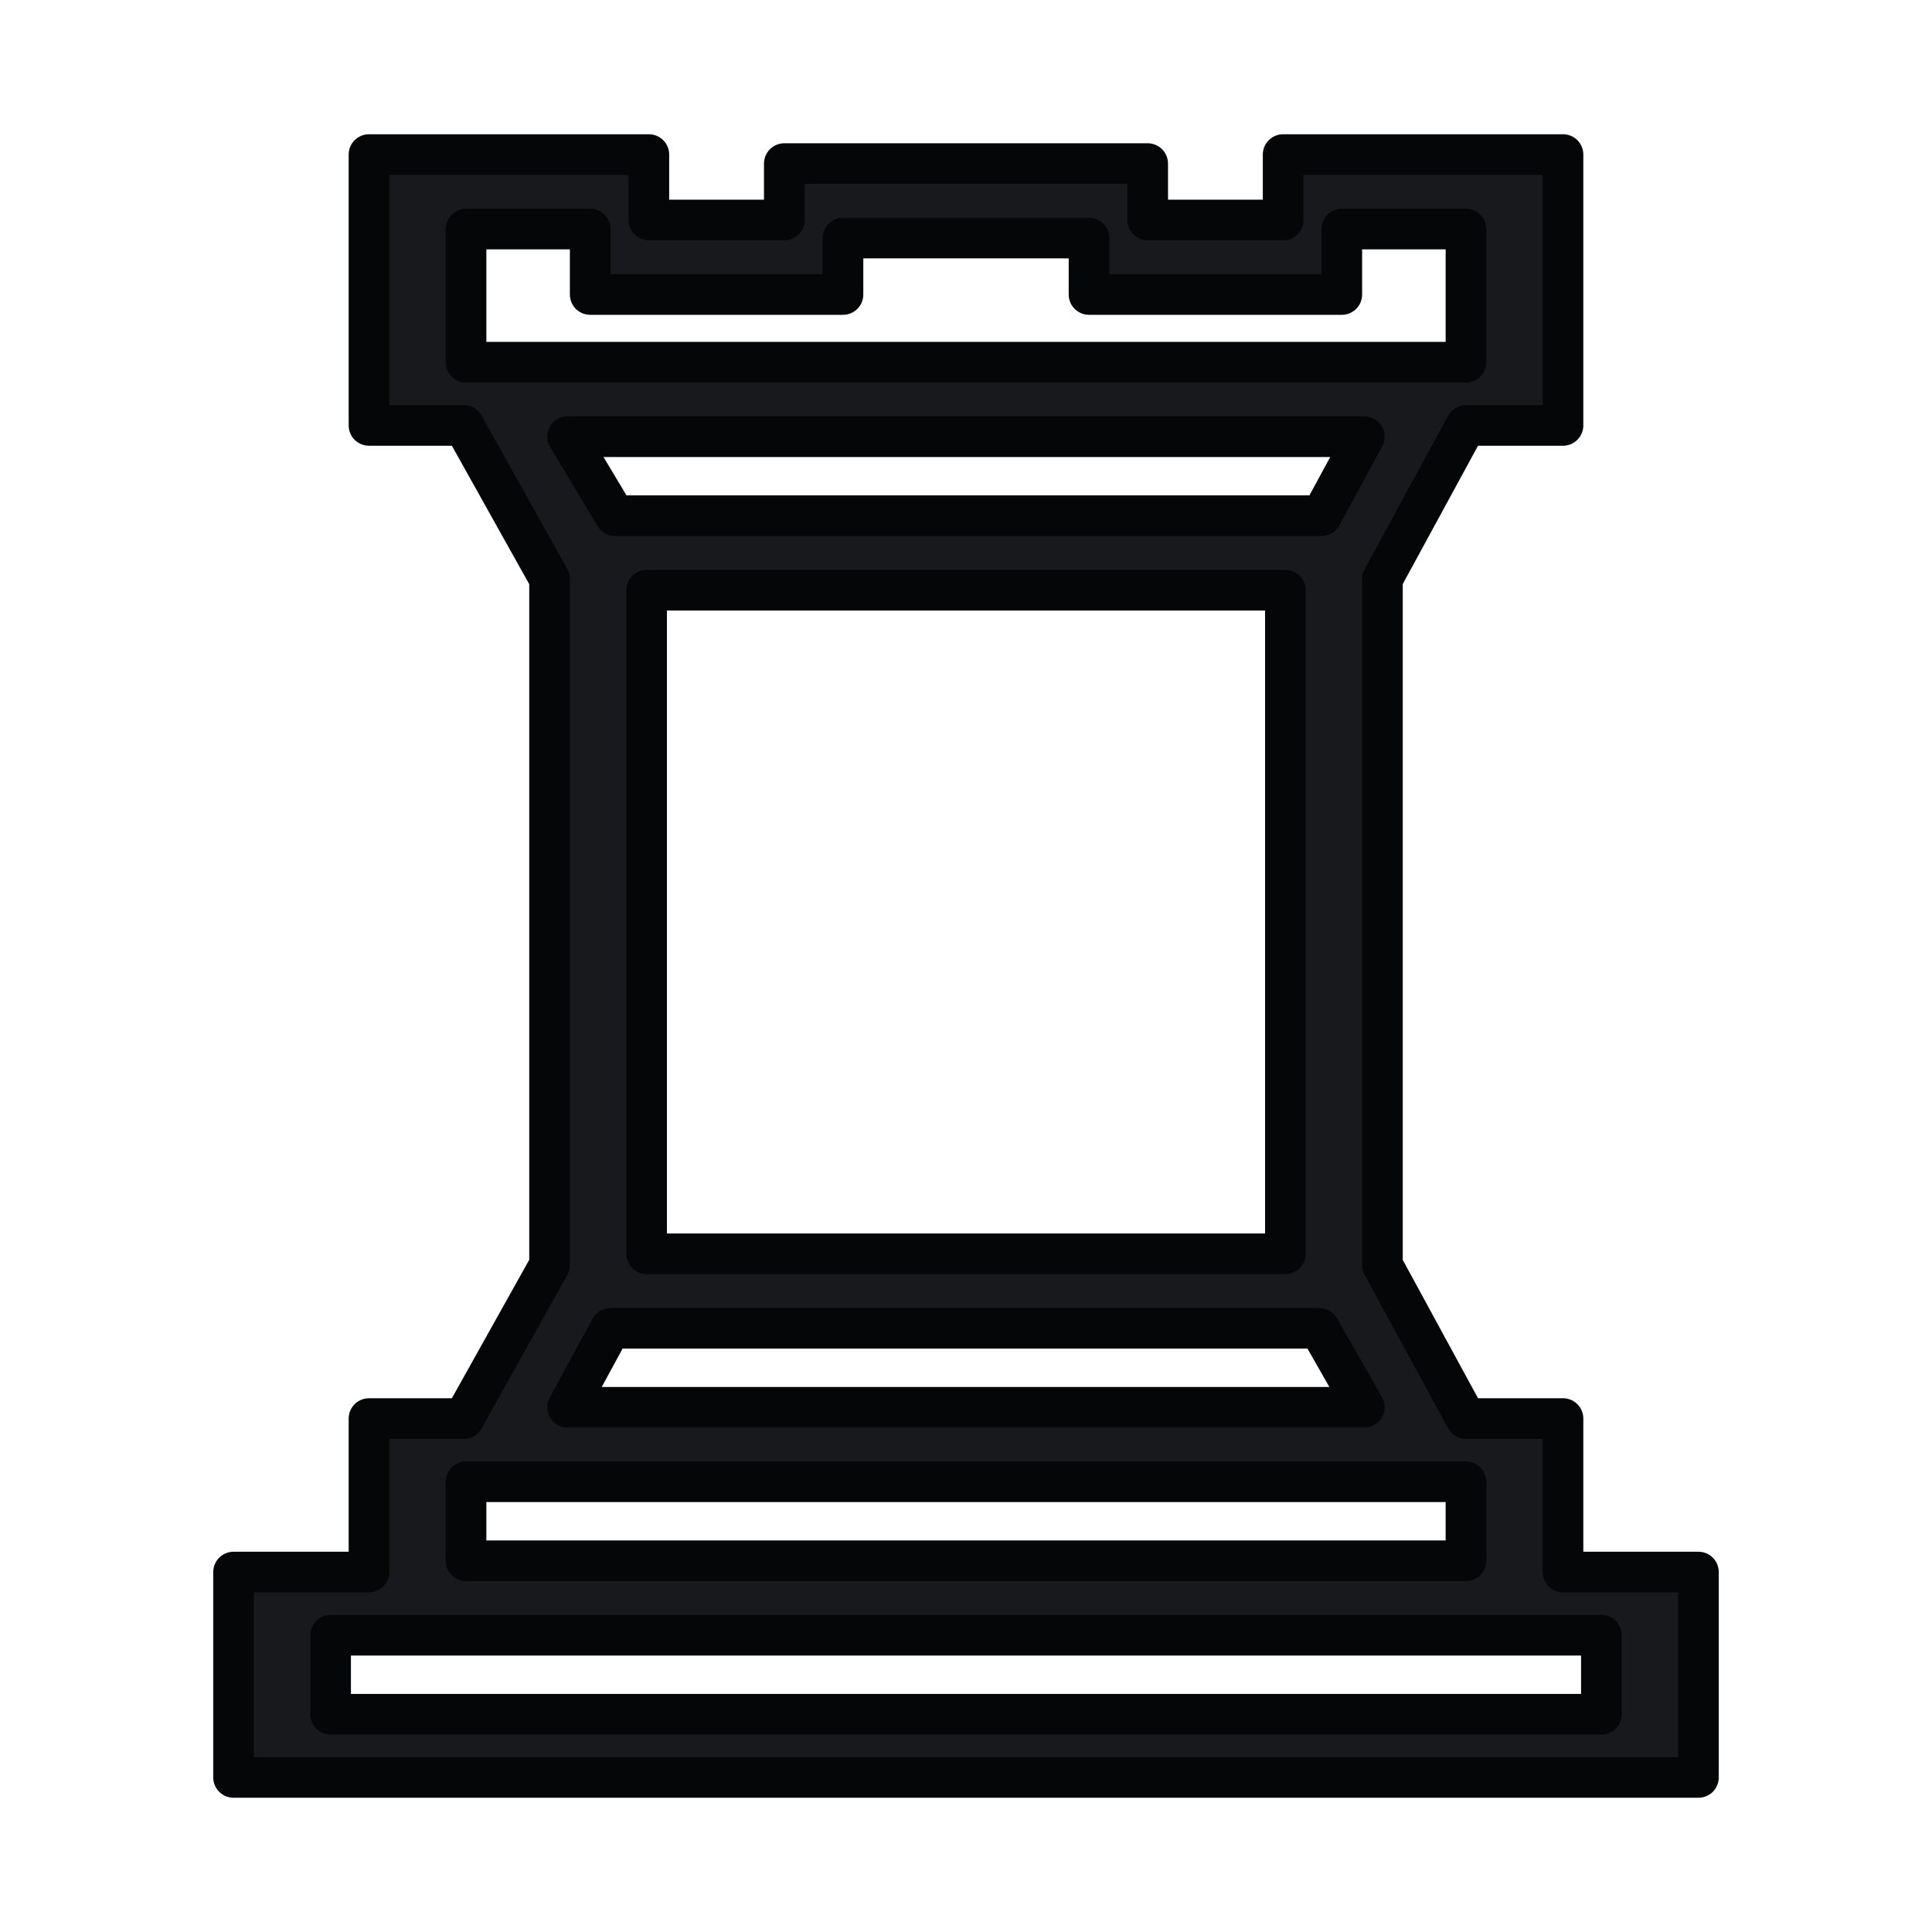
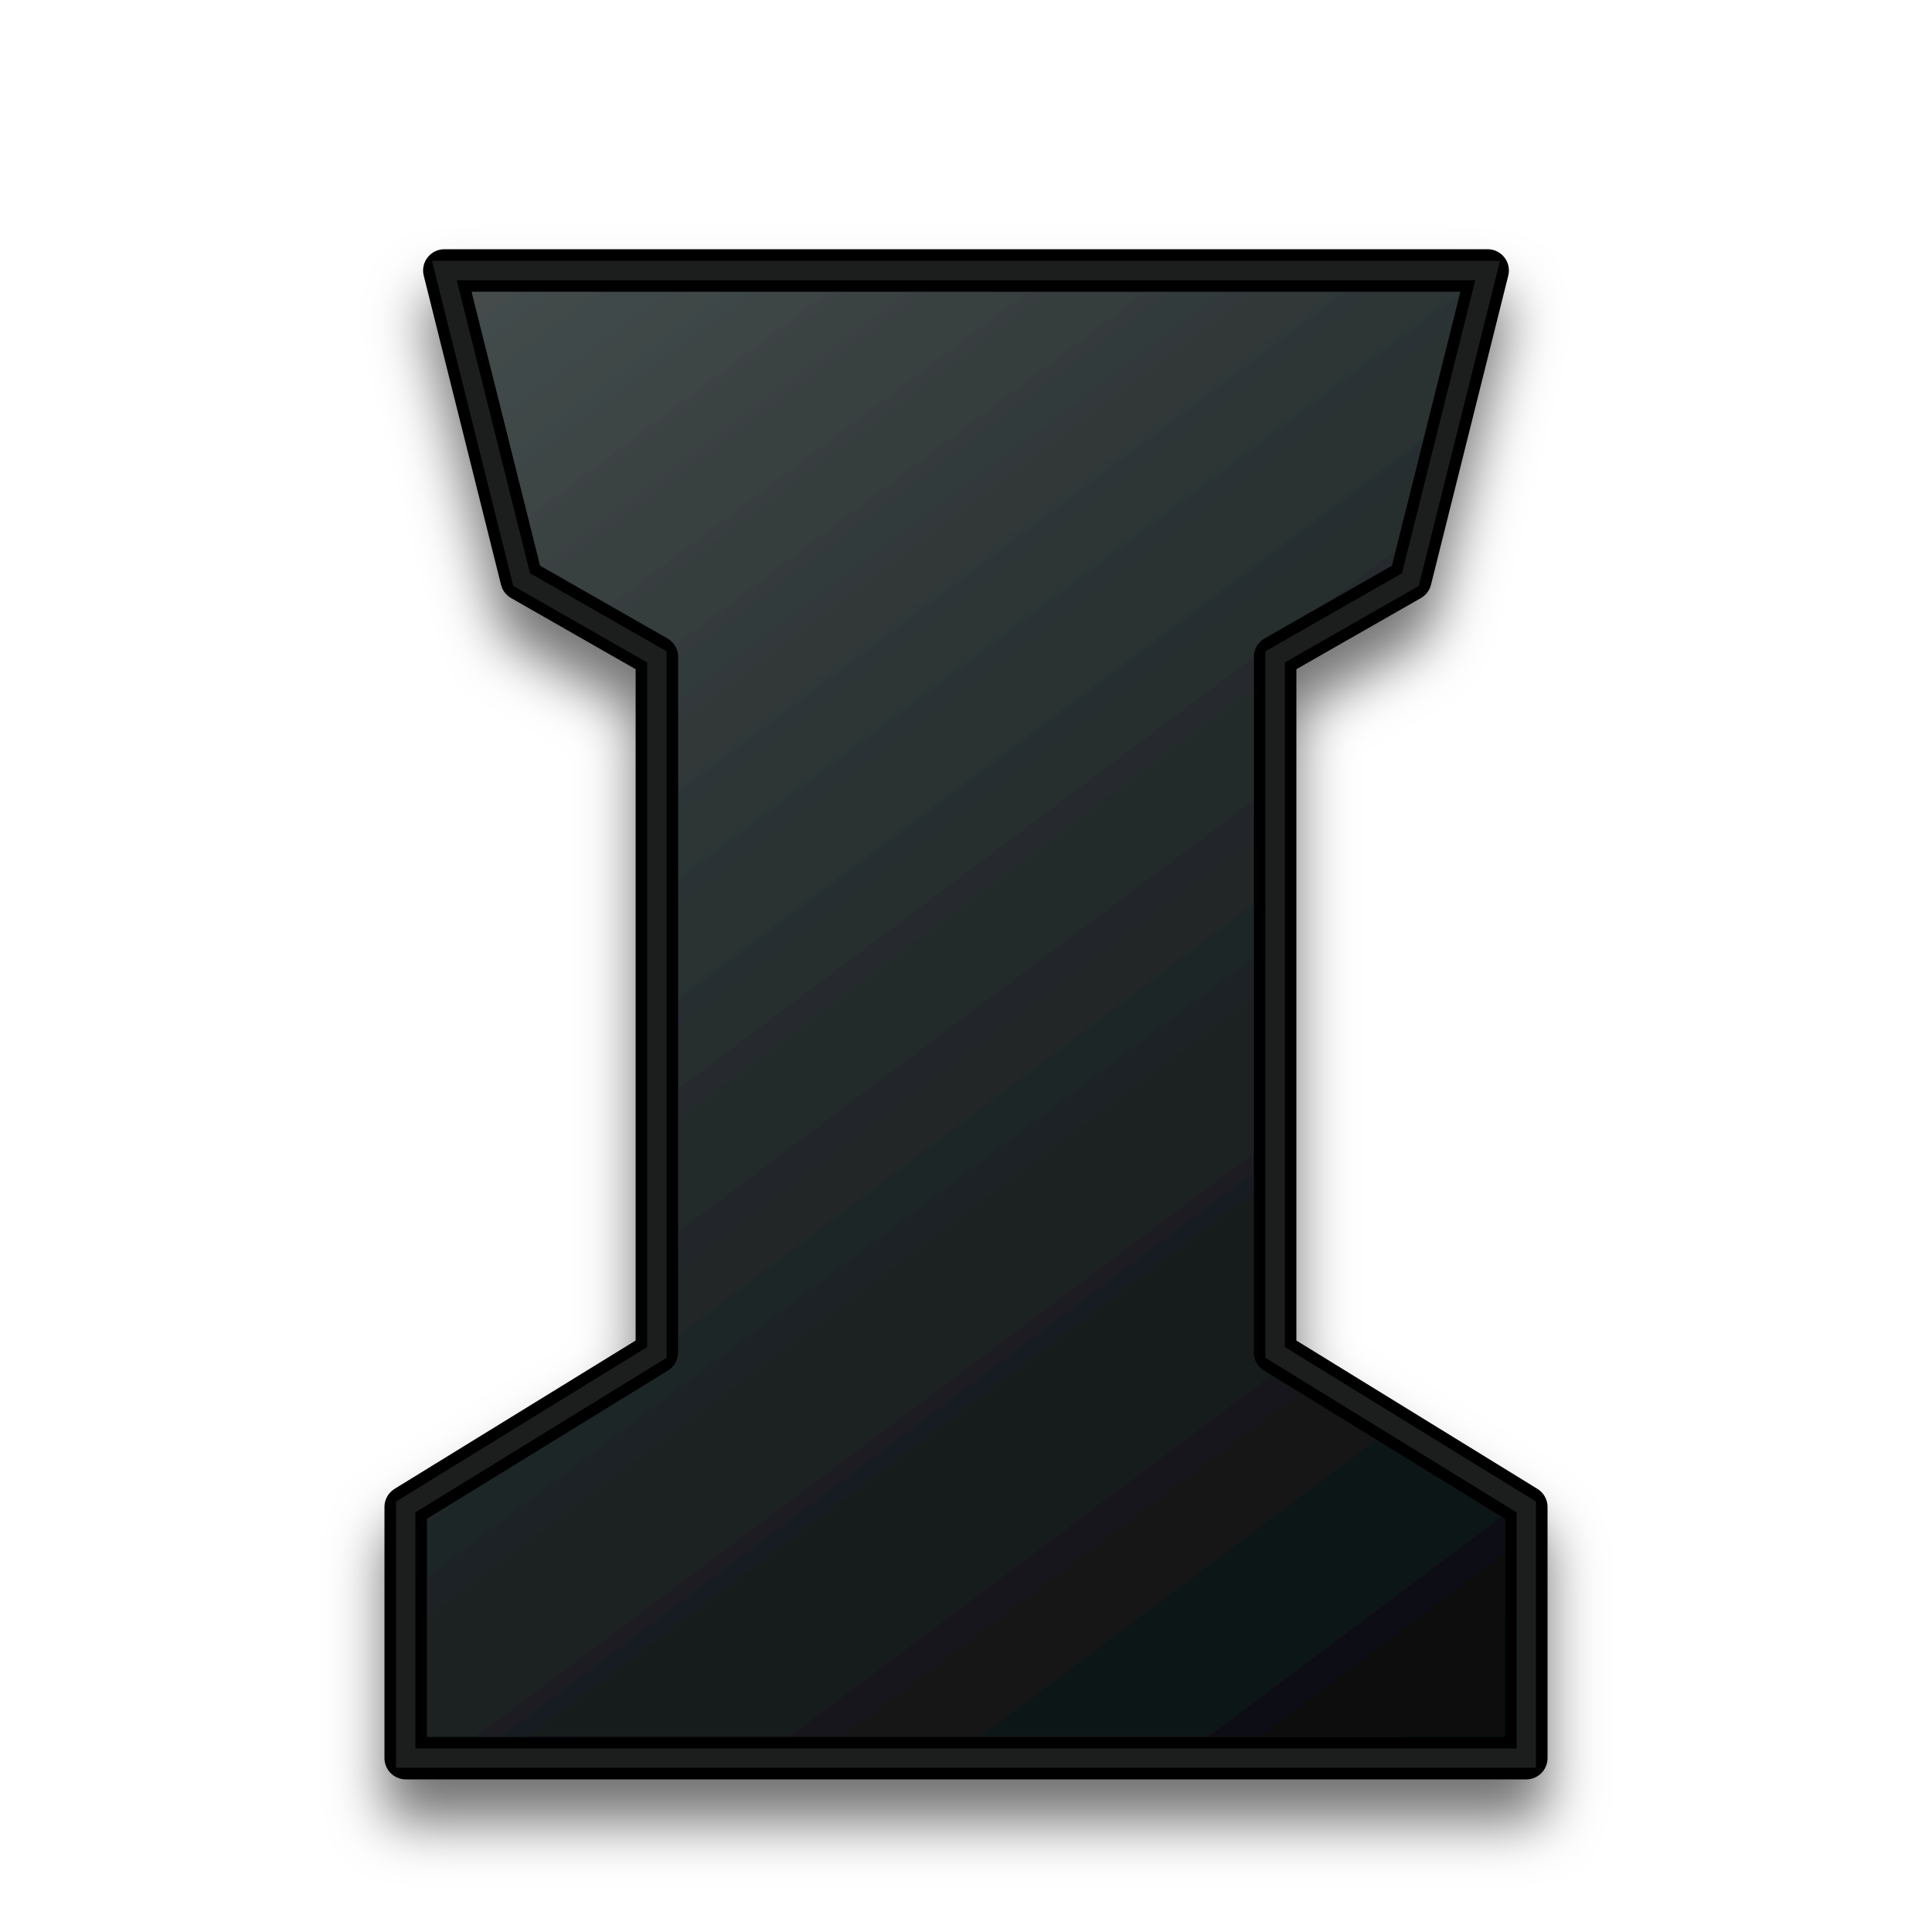
- <svg xmlns="http://www.w3.org/2000/svg" viewBox="0 0 1000 1000">
-   <g transform="translate(-84.73,920.00) scale(1.16829,-1.16829)">
-     <path d="M176 0V91H236V159H278L316 227V531L278 599H236V719H360V690H420V715H581V690H641V719H765V599H722L685 531V227L722 159H765V91H825V0ZM279 627H722V686H667V657H555V682H446V657H334V686H279ZM345 559H658L677 594H324ZM359 232H642V526H359ZM324 164H677L657 199H343ZM279 96H722V131H279ZM219 28H782V63H219Z" fill="#17191c" stroke="#050607" stroke-width="18.0" stroke-linejoin="round" />
-   </g>
+ <svg xmlns="http://www.w3.org/2000/svg" viewBox="0 0 100 100">
+   <defs>
+     <linearGradient id="g" x1="20" y1="10" x2="80" y2="90" gradientUnits="userSpaceOnUse">
+       <stop offset="0" stop-color="#4a5252" />
+       <stop offset=".48" stop-color="#242b2c" />
+       <stop offset="1" stop-color="#080b0c" />
+     </linearGradient>
+     <filter id="s" x="-20%" y="-20%" width="140%" height="140%">
+       <feDropShadow dx="0" dy="2.2" stdDeviation="1.4" flood-opacity=".55" />
+     </filter>
+   </defs>
+   <path d="M23 14 L77 14 L73 30 L66 34 L66 70 L79 78 L79 91 L21 91 L21 78 L34 70 L34 34 L27 30 Z" fill="url(#g)" stroke="#020303" stroke-width="2.2" stroke-linejoin="round" filter="url(#s)" />
+   <path d="M23 14 L77 14 L73 30 L66 34 L66 70 L79 78 L79 91 L21 91 L21 78 L34 70 L34 34 L27 30 Z" fill="none" stroke="#7f8988" stroke-opacity=".22" stroke-width="1" />
</svg>
